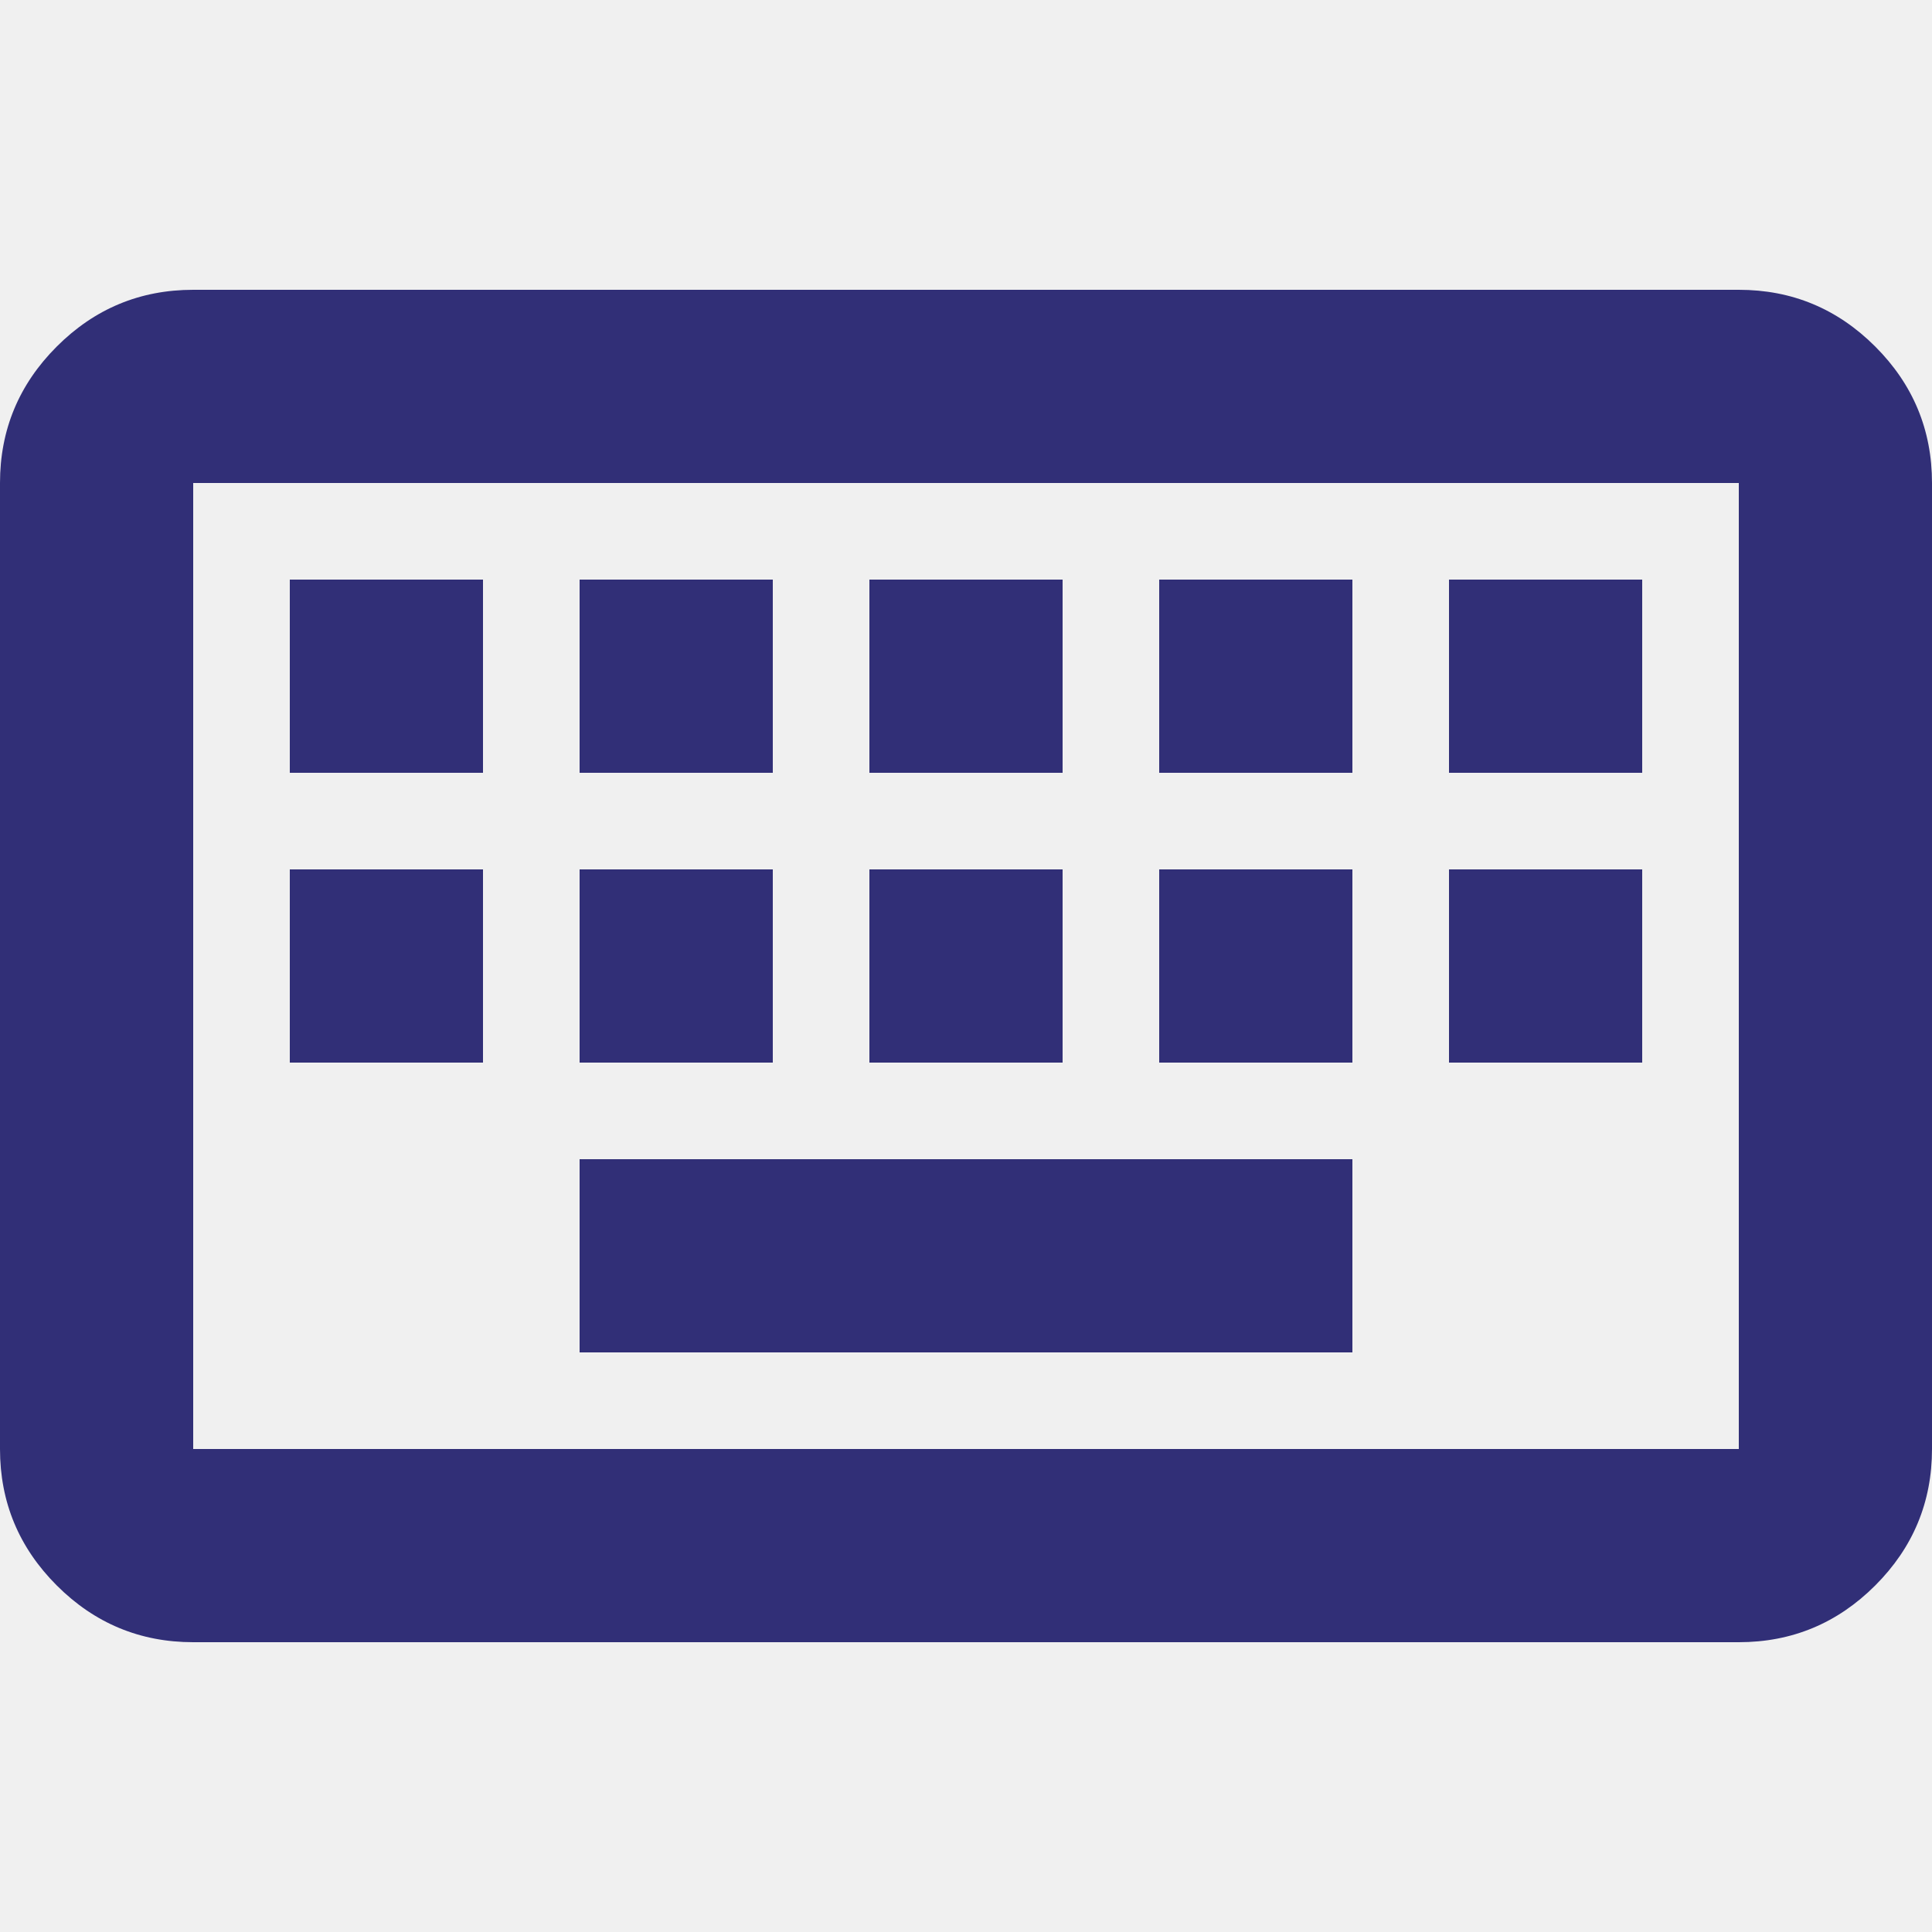
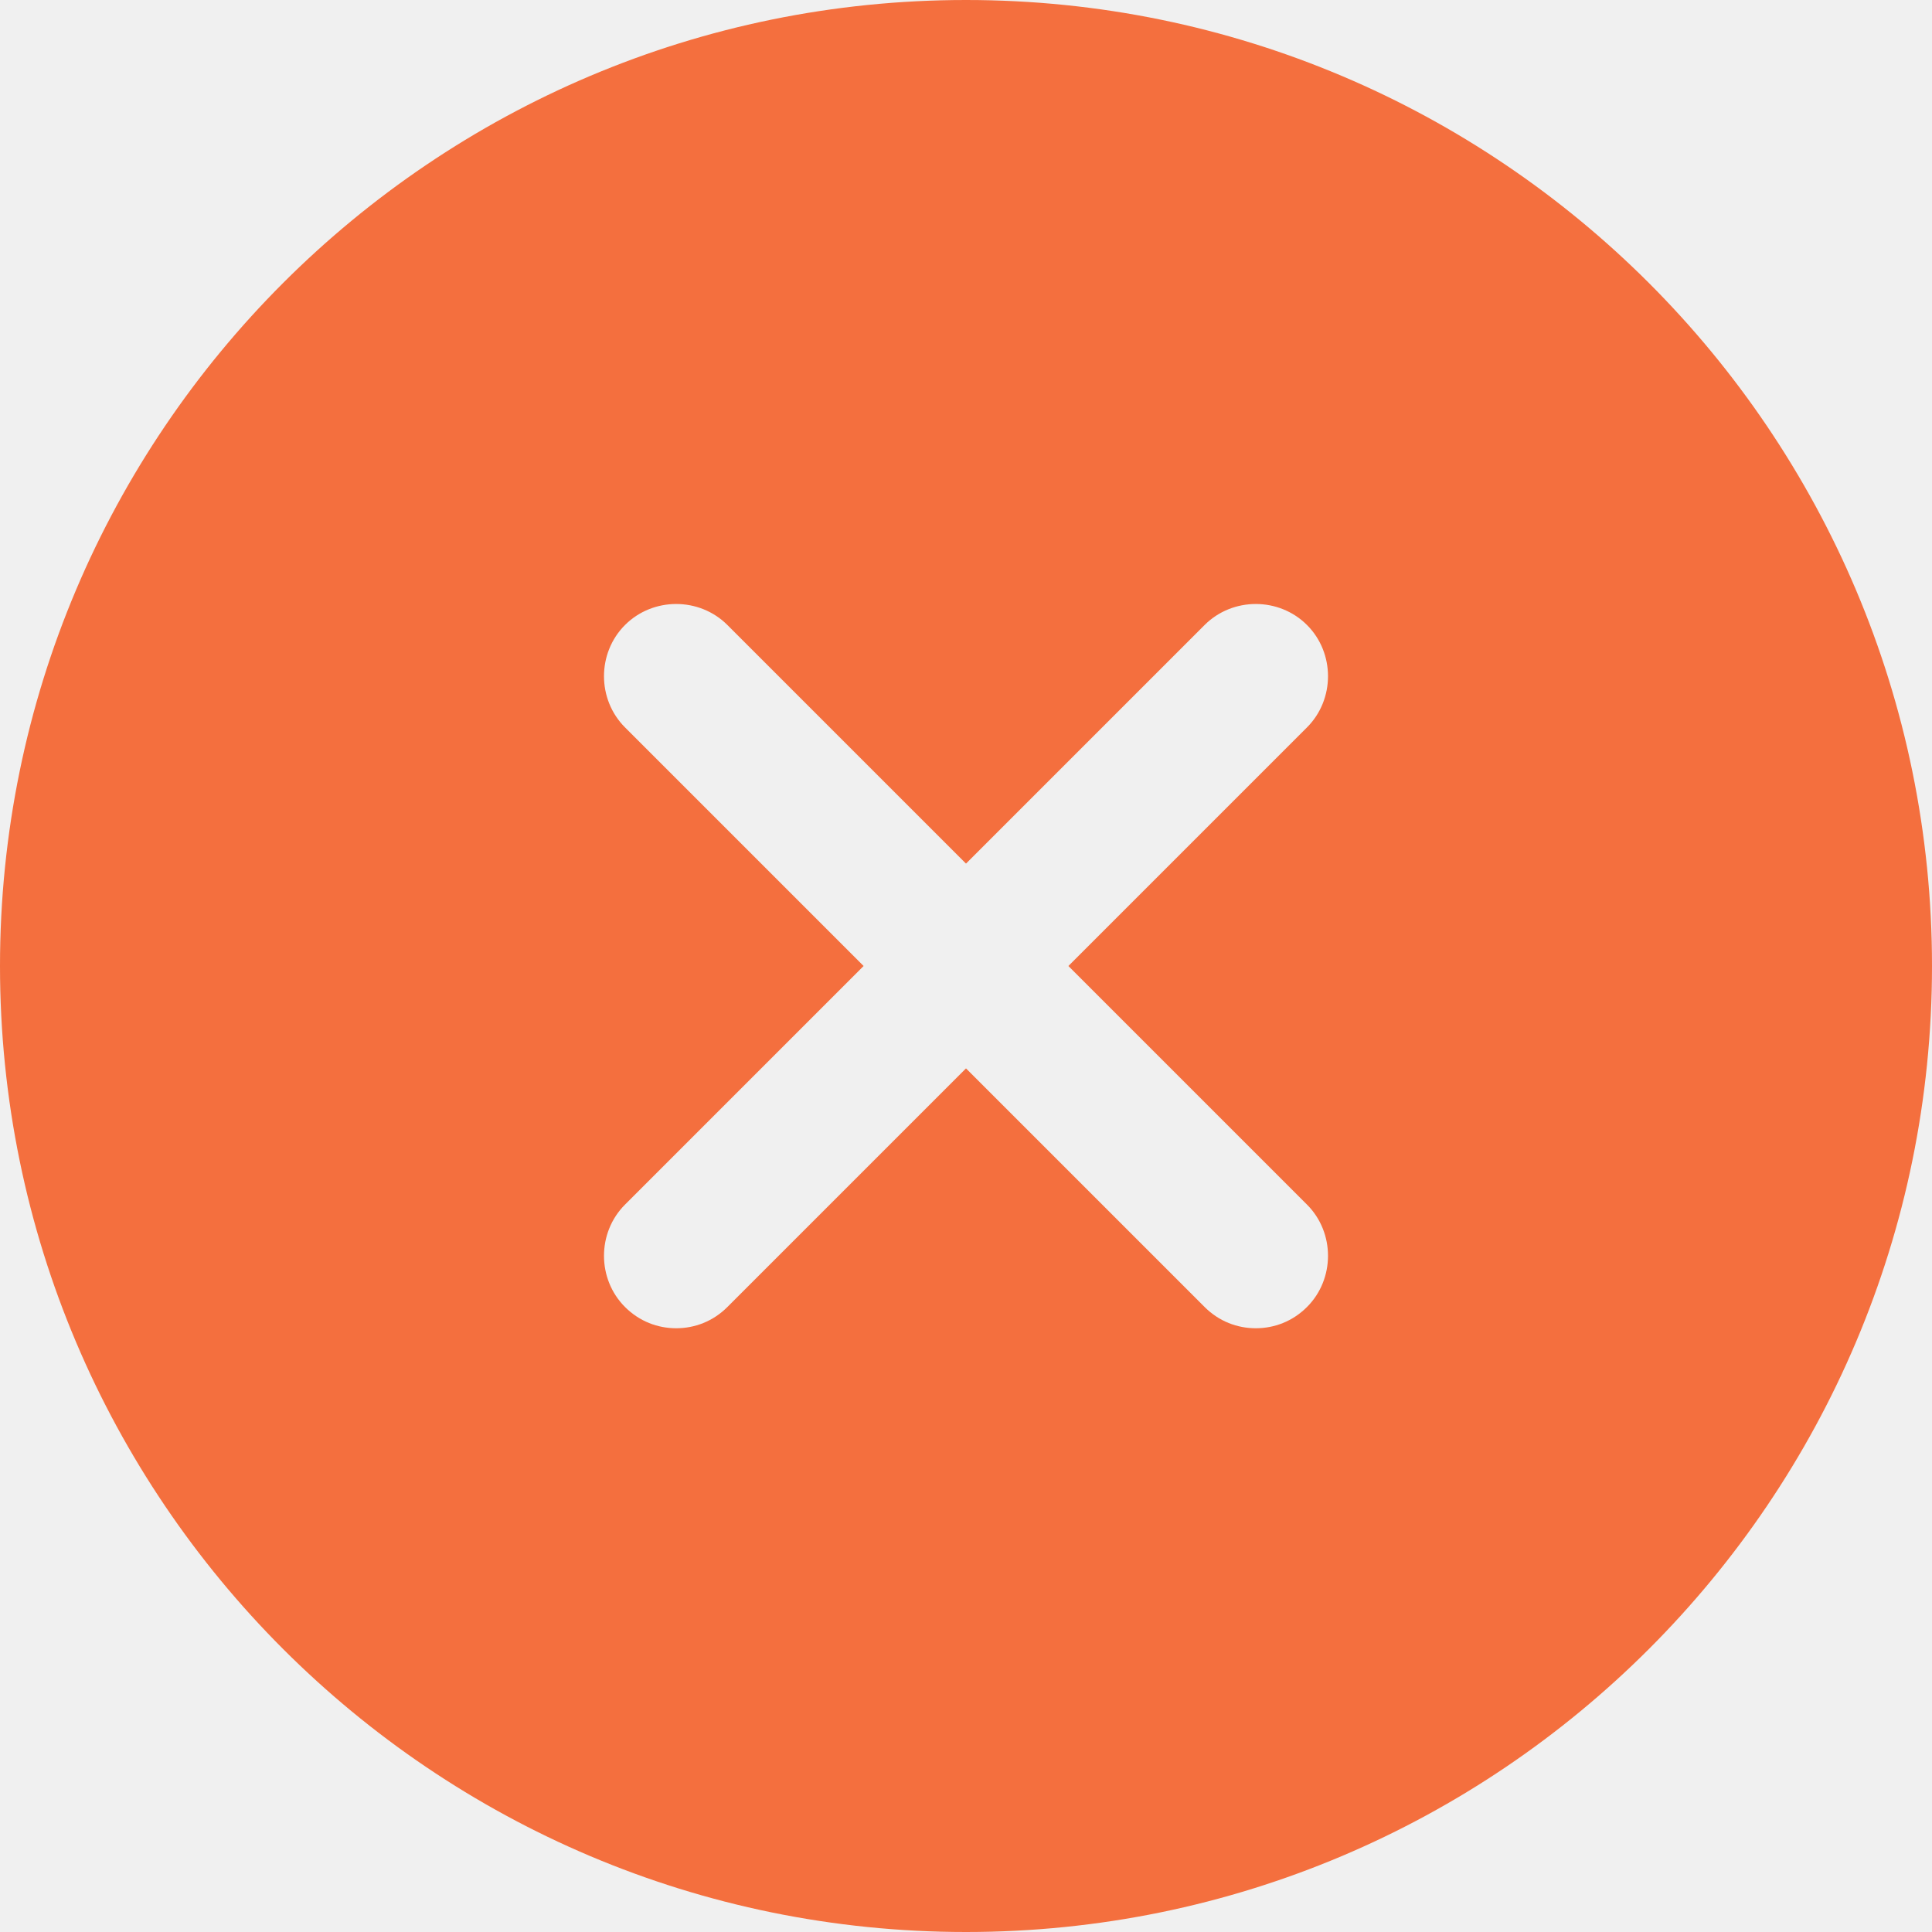
- <svg xmlns="http://www.w3.org/2000/svg" width="24" height="24" viewBox="80 -880 800 800" fill="none">
-   <path d="M160-200q-33 0-56.5-23.5T80-280v-400q0-33 23.5-56.5T160-760h640q33 0 56.5 23.5T880-680v400q0 33-23.5 56.5T800-200H160Zm0-80h640v-400H160v400Zm160-40h320v-80H320v80ZM200-440h80v-80h-80v80Zm120 0h80v-80h-80v80Zm120 0h80v-80h-80v80Zm120 0h80v-80h-80v80Zm120 0h80v-80h-80v80ZM200-560h80v-80h-80v80Zm120 0h80v-80h-80v80Zm120 0h80v-80h-80v80Zm120 0h80v-80h-80v80Zm120 0h80v-80h-80v80ZM160-280v-400 400Z" fill="#312f77" />
+ <svg xmlns="http://www.w3.org/2000/svg" width="24" height="24" viewBox="0 0 24 24" fill="none">
+   <g clip-path="url(#clip0_290_2745)">
+     <path d="M12 0C5.376 0 0 5.376 0 12C0 18.624 5.376 24 12 24C18.624 24 24 18.624 24 12C24 5.376 18.624 0 12 0ZM16.236 14.964C16.584 15.312 16.584 15.888 16.236 16.236C16.056 16.416 15.828 16.5 15.6 16.5C15.372 16.5 15.144 16.416 14.964 16.236L12 13.272L9.036 16.236C8.856 16.416 8.628 16.5 8.4 16.5C8.172 16.5 7.944 16.416 7.764 16.236C7.416 15.888 7.416 15.312 7.764 14.964L10.728 12L7.764 9.036C7.416 8.688 7.416 8.112 7.764 7.764C8.112 7.416 8.688 7.416 9.036 7.764L12 10.728L14.964 7.764C15.312 7.416 15.888 7.416 16.236 7.764C16.584 8.112 16.584 8.688 16.236 9.036L13.272 12L16.236 14.964Z" fill="#F46F3E" />
+   </g>
+   <defs>
+     <clipPath id="clip0_290_2745">
+       <rect width="24" height="24" fill="white" />
+     </clipPath>
+   </defs>
</svg>
